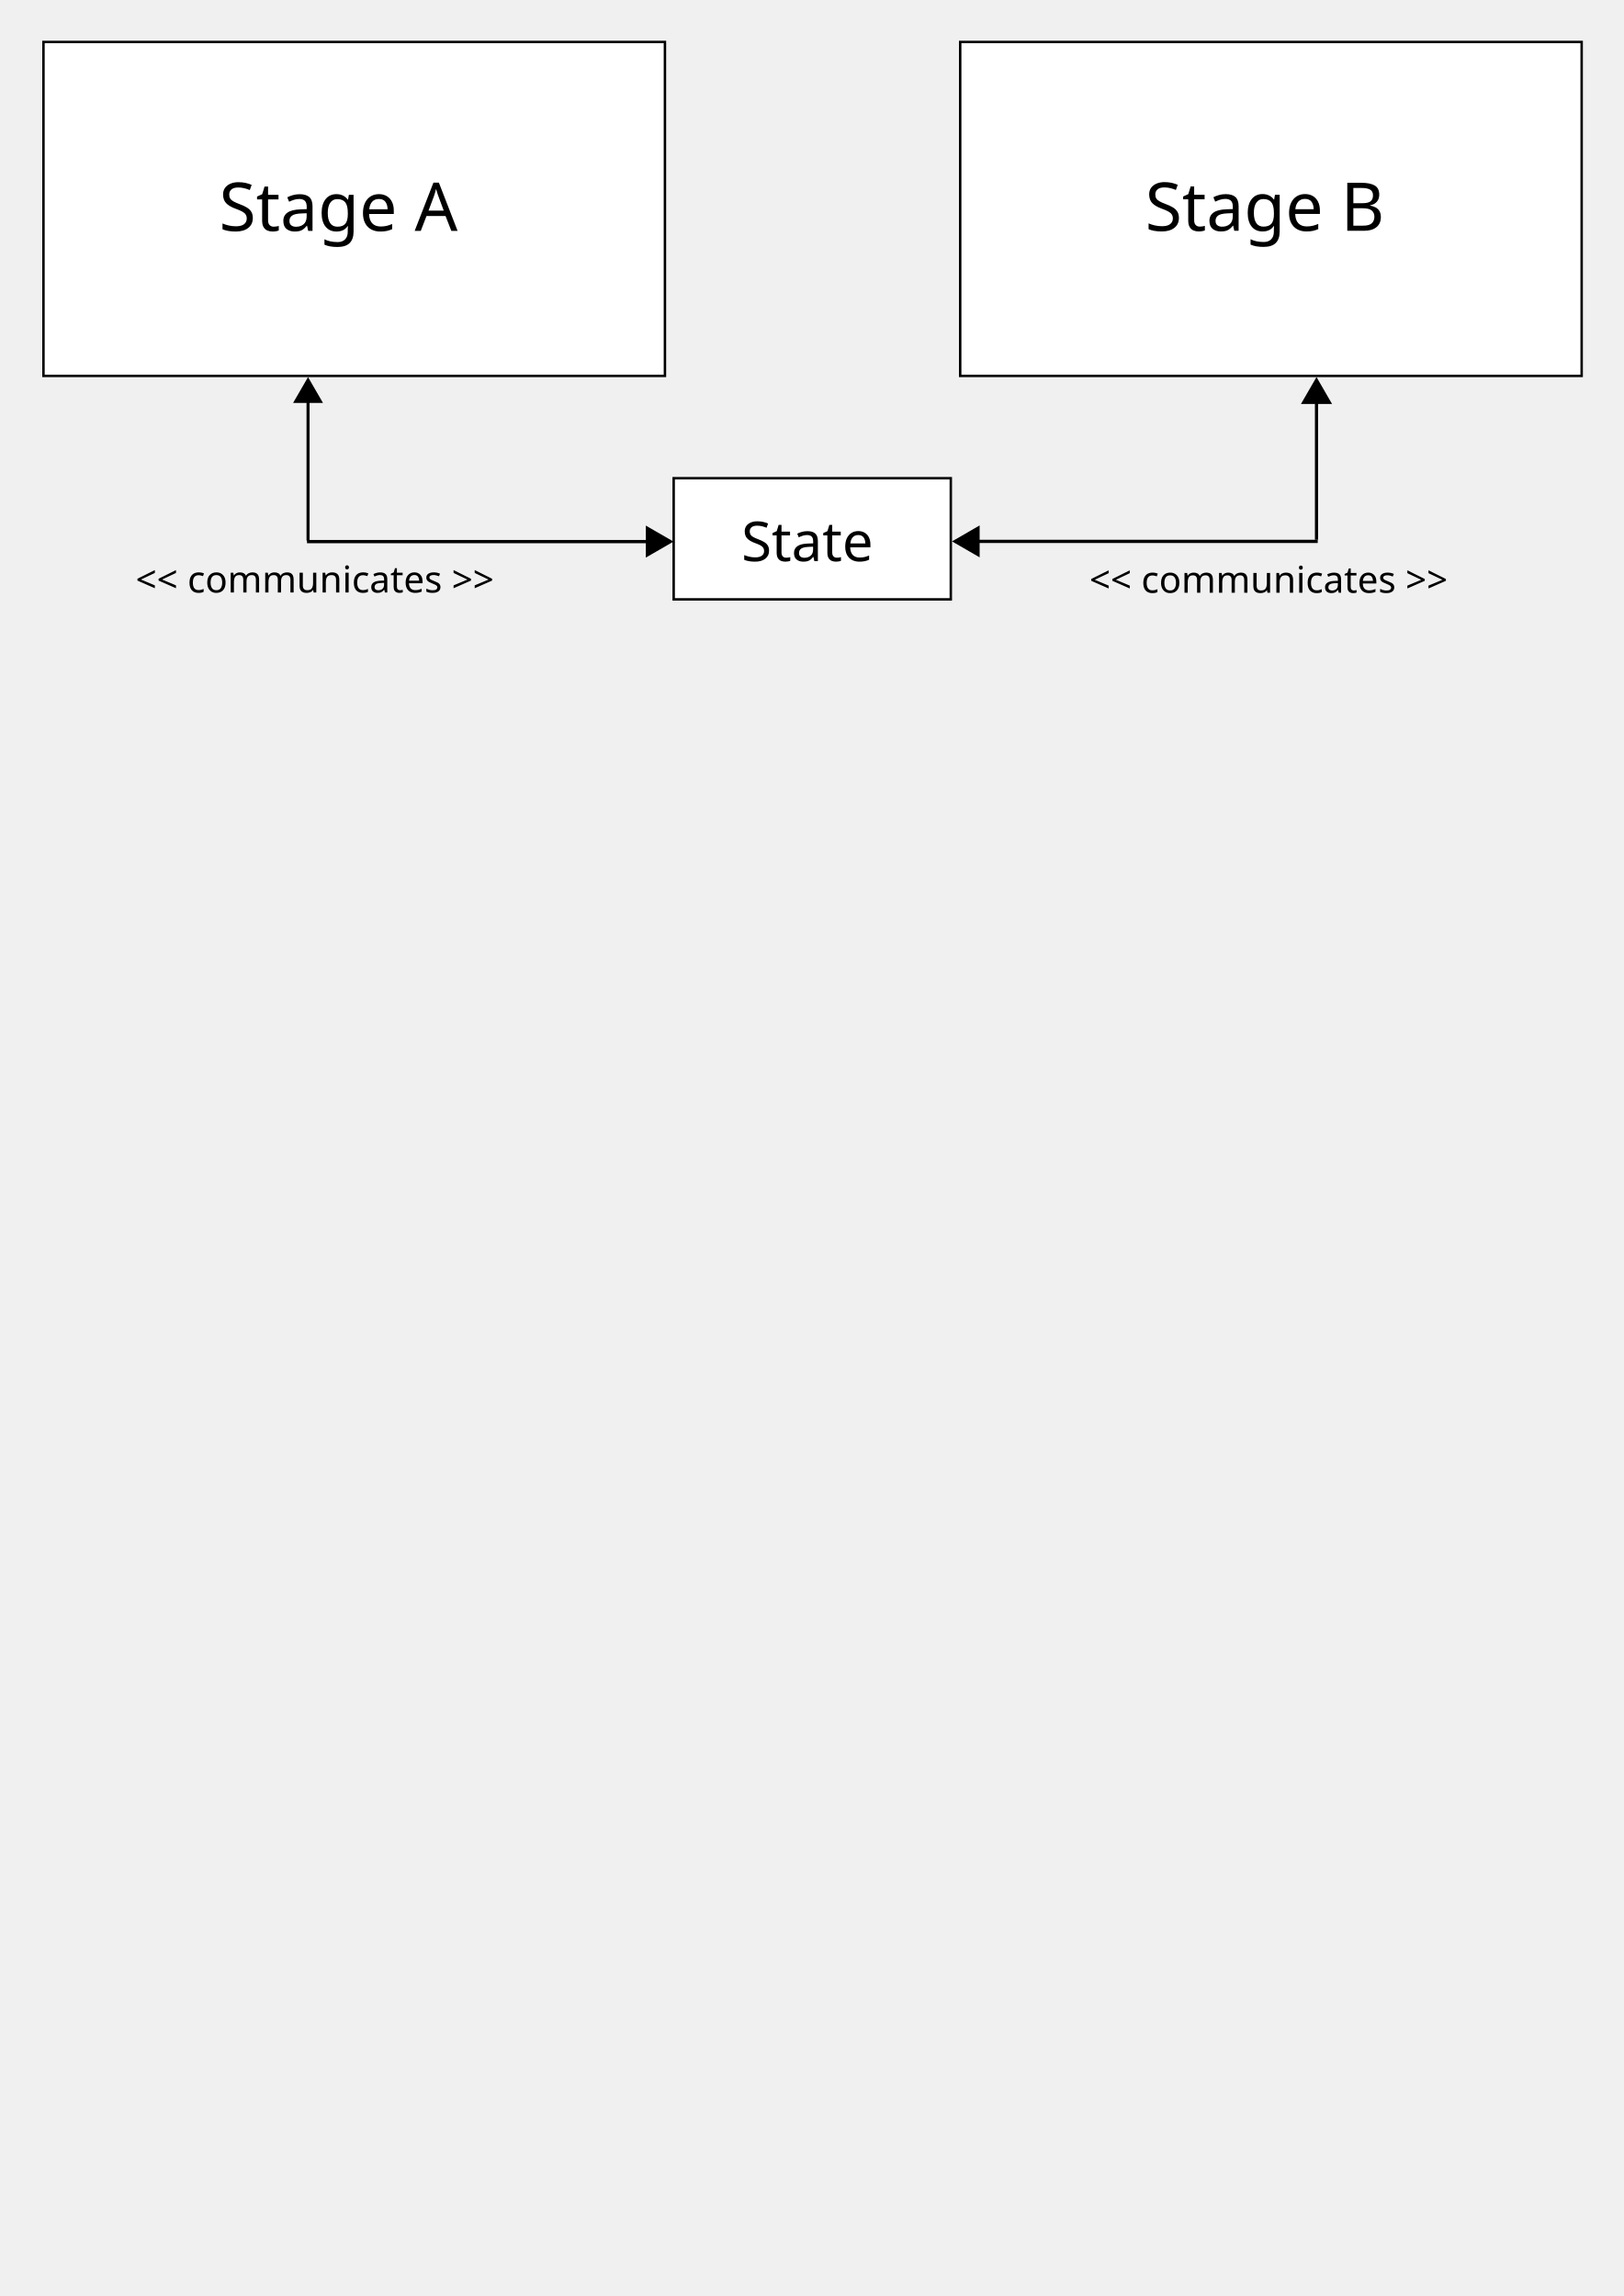
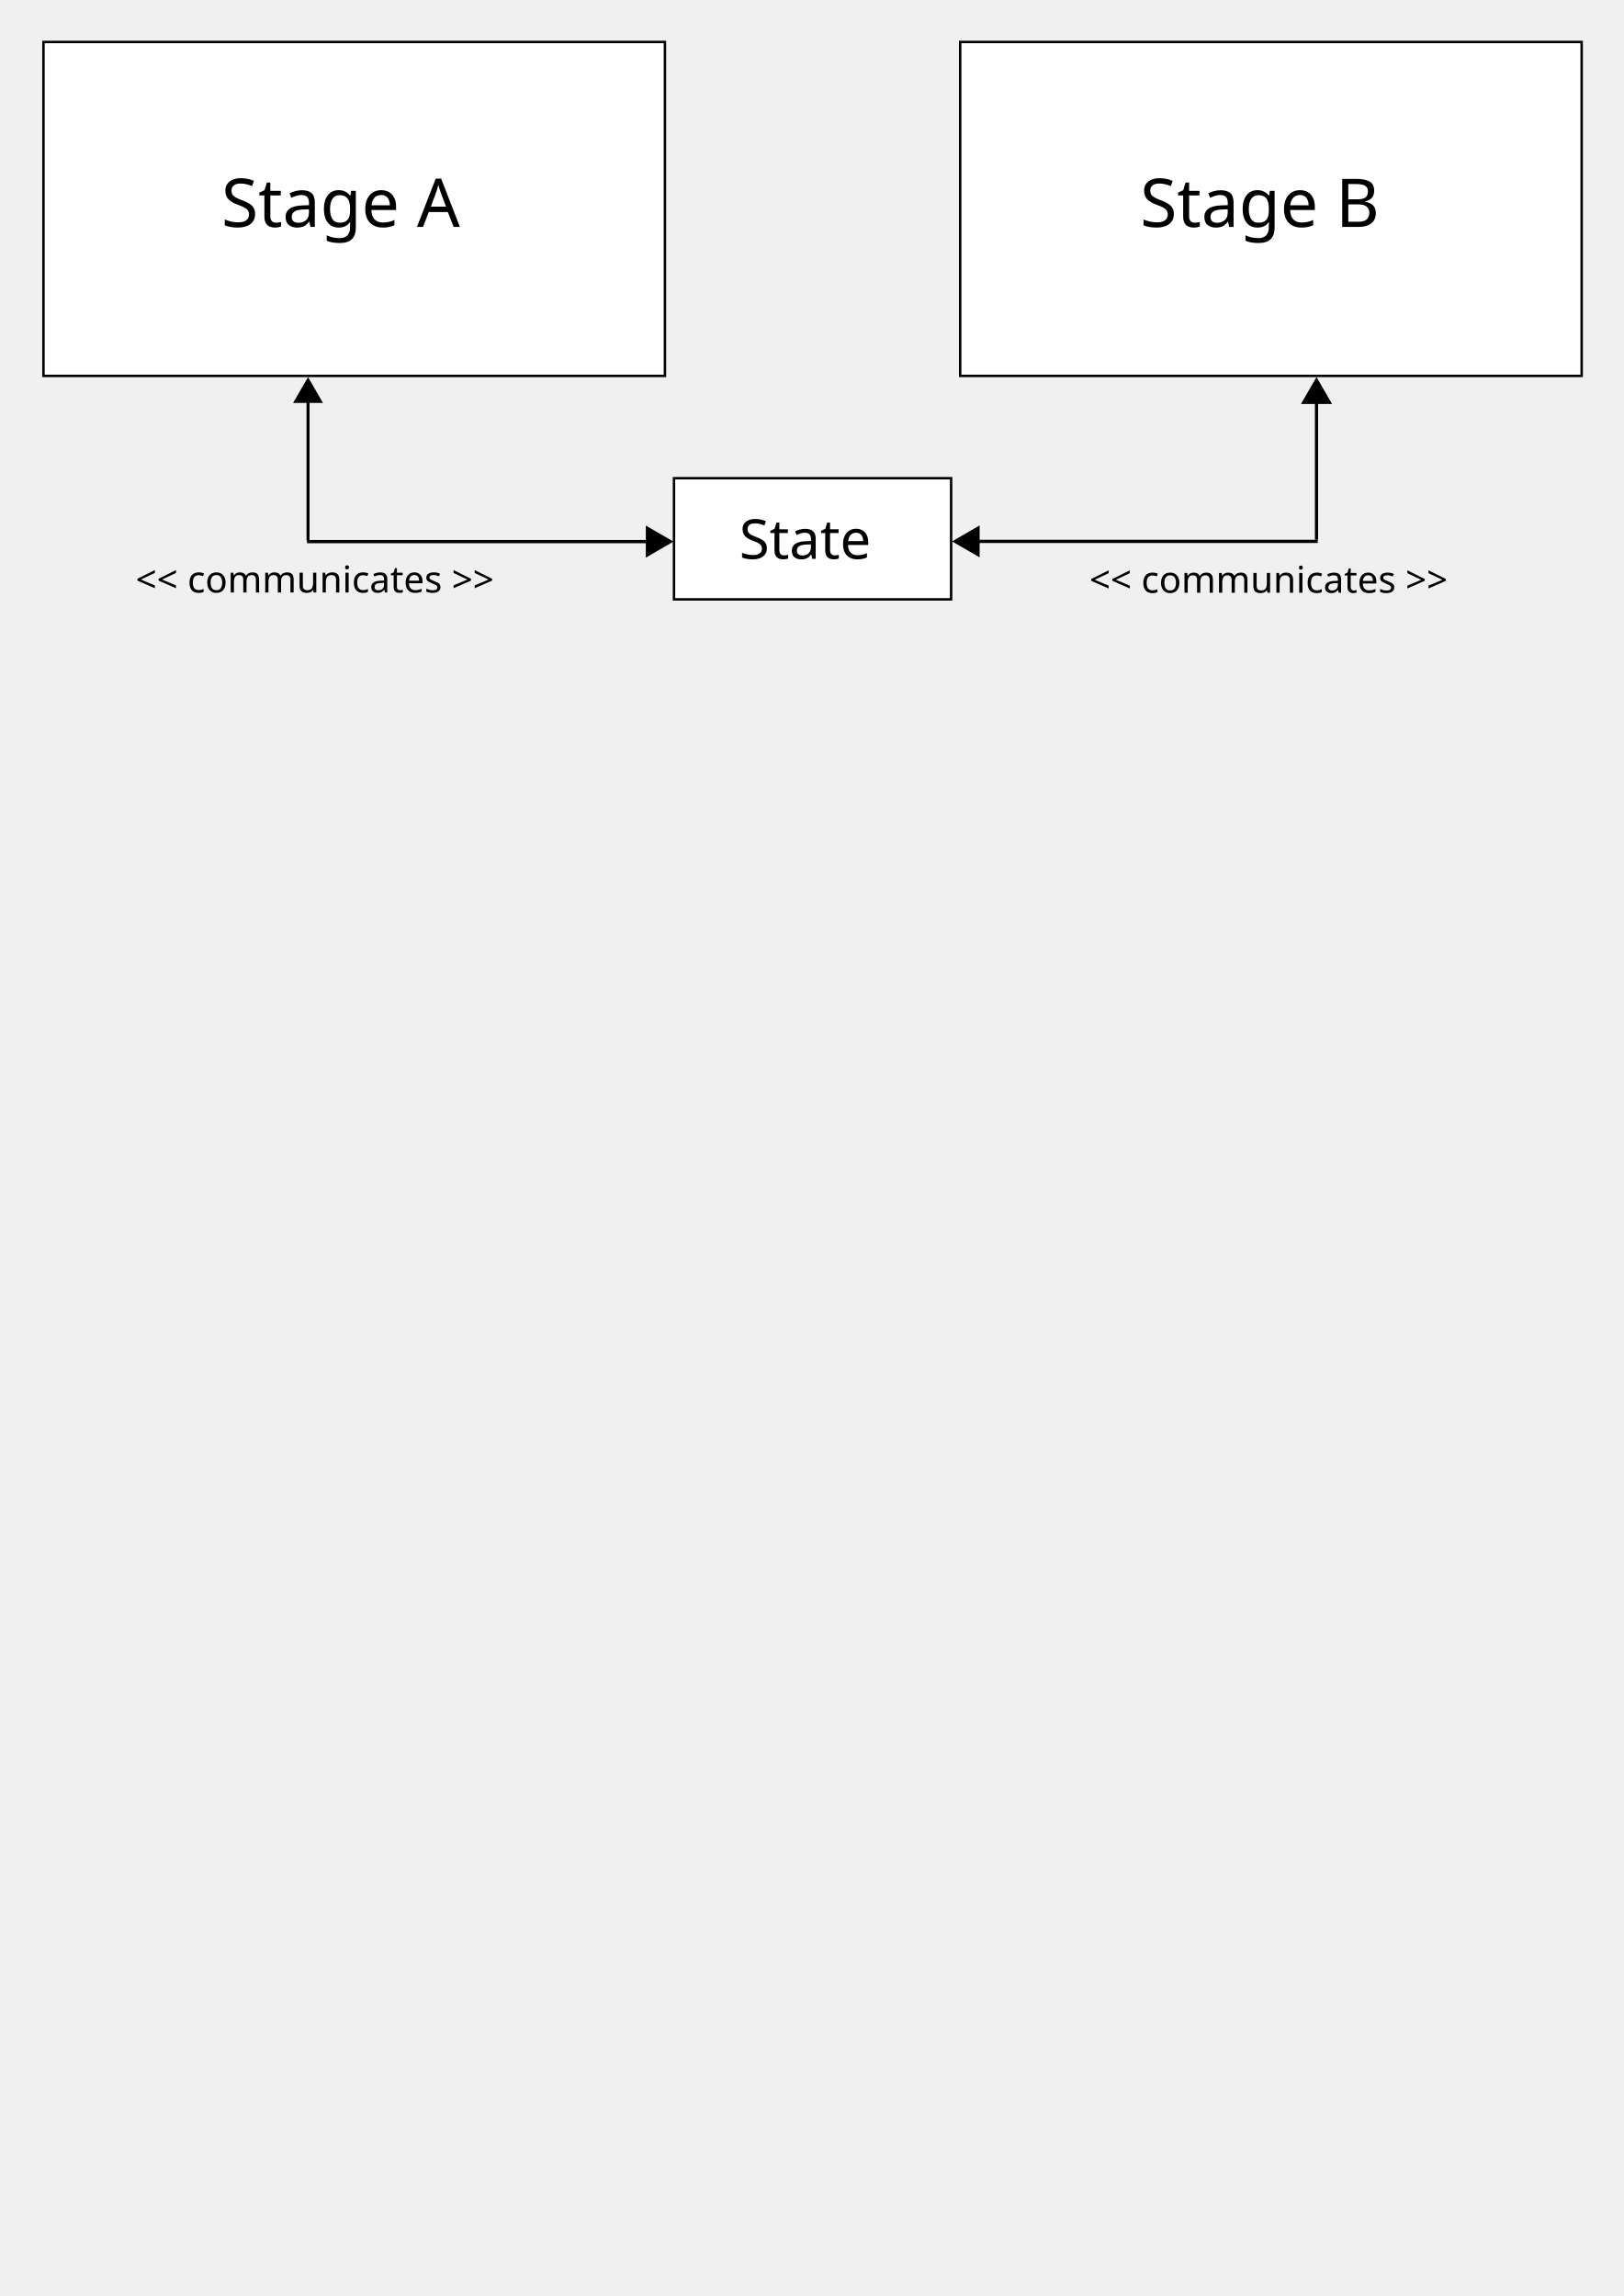
<svg xmlns="http://www.w3.org/2000/svg" width="210mm" height="297mm" viewBox="0 0 744.094 1052.362" id="svg3471" version="1.1">
  <defs id="defs3473">
    <marker style="overflow:visible" id="marker4896" refX="0.0" refY="0.0" orient="auto">
      <path transform="scale(0.8)" style="fill-rule:evenodd;stroke:#000000;stroke-width:1pt;stroke-opacity:1;fill:#000000;fill-opacity:1" d="M 5.77,0.0 L -2.88,5.0 L -2.88,-5.0 L 5.77,0.0 z " id="path4898" />
    </marker>
    <marker style="overflow:visible" id="marker4864" refX="0.0" refY="0.0" orient="auto">
      <path transform="scale(-0.8)" style="fill-rule:evenodd;stroke:#000000;stroke-width:1pt;stroke-opacity:1;fill:#000000;fill-opacity:1" d="M 5.77,0.0 L -2.88,5.0 L -2.88,-5.0 L 5.77,0.0 z " id="path4866" />
    </marker>
    <marker orient="auto" refY="0.0" refX="0.0" id="marker4722" style="overflow:visible">
      <path id="path4724" d="M 5.77,0.0 L -2.88,5.0 L -2.88,-5.0 L 5.77,0.0 z " style="fill-rule:evenodd;stroke:#000000;stroke-width:1pt;stroke-opacity:1;fill:#000000;fill-opacity:1" transform="scale(-0.8)" />
    </marker>
    <marker orient="auto" refY="0.0" refX="0.0" id="TriangleOutL" style="overflow:visible">
      <path id="path4344" d="M 5.77,0.0 L -2.88,5.0 L -2.88,-5.0 L 5.77,0.0 z " style="fill-rule:evenodd;stroke:#000000;stroke-width:1pt;stroke-opacity:1;fill:#000000;fill-opacity:1" transform="scale(0.8)" />
    </marker>
    <marker orient="auto" refY="0.0" refX="0.0" id="TriangleInL" style="overflow:visible">
      <path id="path4335" d="M 5.77,0.0 L -2.88,5.0 L -2.88,-5.0 L 5.77,0.0 z " style="fill-rule:evenodd;stroke:#000000;stroke-width:1pt;stroke-opacity:1;fill:#000000;fill-opacity:1" transform="scale(-0.8)" />
    </marker>
    <marker orient="auto" refY="0.0" refX="0.0" id="Arrow1Mstart" style="overflow:visible">
      <path id="path4208" d="M 0.0,0.0 L 5.0,-5.0 L -12.5,0.0 L 5.0,5.0 L 0.0,0.0 z " style="fill-rule:evenodd;stroke:#000000;stroke-width:1pt;stroke-opacity:1;fill:#000000;fill-opacity:1" transform="scale(0.4) translate(10,0)" />
    </marker>
  </defs>
  <g id="layer1">
    <rect style="fill:#ffffff;stroke:#000000;stroke-width:1.12" id="rect3479" width="284.805" height="153.053" x="19.915" y="19.238" />
    <rect style="fill:#ffffff;stroke:#000000;stroke-width:1.12" id="rect3479-8" width="284.805" height="153.053" x="440.022" y="19.238" />
-     <rect style="fill:#ffffff;stroke:#000000;stroke-width:1.12" id="rect3500" width="126.998" height="55.531" x="308.725" y="219.185" />
+     <rect style="fill:#ffffff;stroke:#000000;stroke-width:1.12" id="rect3500" width="126.998" height="55.531" x="308.872" y="219.185" />
    <path style="fill:none;fill-rule:evenodd;stroke:#000000;stroke-width:1.391;stroke-linecap:butt;stroke-linejoin:miter;stroke-miterlimit:4;stroke-dasharray:none;stroke-opacity:1;marker-start:url(#TriangleInL)" d="m 141.166,180.738 0,67" id="path3502" />
    <path style="fill:none;fill-rule:evenodd;stroke:#000000;stroke-width:1.49;stroke-linecap:butt;stroke-linejoin:miter;stroke-miterlimit:4;stroke-dasharray:none;stroke-opacity:1;marker-end:url(#TriangleOutL)" d="m 140.683,248.236 159.506,0" id="path3504" />
    <path style="fill:none;fill-rule:evenodd;stroke:#000000;stroke-width:1.486;stroke-linecap:butt;stroke-linejoin:miter;stroke-miterlimit:4;stroke-dasharray:none;stroke-opacity:1;marker-start:url(#marker4722)" d="m 444.722,248.142 159.144,0" id="path3504-1" />
    <path style="fill:none;fill-rule:evenodd;stroke:#000000;stroke-width:1.448;stroke-linecap:butt;stroke-linejoin:miter;stroke-miterlimit:4;stroke-dasharray:none;stroke-opacity:1;marker-end:url(#marker4896)" d="m 603.318,247.409 0,-66.354" id="path3523" />
-     <text xml:space="preserve" style="font-style:normal;font-weight:normal;font-size:25.206px;line-height:125%;font-family:sans-serif;letter-spacing:0px;word-spacing:0px;fill:#000000;fill-opacity:1;stroke:none;stroke-width:1px;stroke-linecap:butt;stroke-linejoin:miter;stroke-opacity:1" x="339.775" y="257.187" id="text3341">
-       <tspan id="tspan3343" x="339.775" y="257.187">State</tspan>
+     <text xml:space="preserve" style="font-style:normal;font-weight:normal;font-size:25.206px;line-height:125%;font-family:sans-serif;letter-spacing:0px;word-spacing:0px;fill:#000000;fill-opacity:1;stroke:none;stroke-width:1px;stroke-linecap:butt;stroke-linejoin:miter;stroke-opacity:1" x="338.783" y="256.126" id="text3341">
+       <tspan id="tspan3343" x="338.783" y="256.126">State</tspan>
    </text>
    <flowRoot xml:space="preserve" id="flowRoot5014" style="fill:black;stroke:none;stroke-opacity:1;stroke-width:1px;stroke-linejoin:miter;stroke-linecap:butt;fill-opacity:1;font-family:sans-serif;font-style:normal;font-weight:normal;font-size:25px;line-height:125%;letter-spacing:0px;word-spacing:0px;">
      <flowRegion id="flowRegion5016">
        <rect id="rect5018" width="166.901" height="71.831" x="107.042" y="88.278" style="font-size:25px;" />
      </flowRegion>
      <flowPara id="flowPara5020" />
    </flowRoot>
-     <text xml:space="preserve" style="font-style:normal;font-weight:normal;font-size:30.808px;line-height:125%;font-family:sans-serif;letter-spacing:0px;word-spacing:0px;fill:#000000;fill-opacity:1;stroke:none;stroke-width:1px;stroke-linecap:butt;stroke-linejoin:miter;stroke-opacity:1" x="100.386" y="105.813" id="text5022">
-       <tspan id="tspan5024" x="100.386" y="105.813">Stage A</tspan>
+     <text xml:space="preserve" style="font-style:normal;font-weight:normal;font-size:30.808px;line-height:125%;font-family:sans-serif;letter-spacing:0px;word-spacing:0px;fill:#000000;fill-opacity:1;stroke:none;stroke-width:1px;stroke-linecap:butt;stroke-linejoin:miter;stroke-opacity:1" x="101.431" y="103.993" id="text5022">
+       <tspan id="tspan5024" x="101.431" y="103.993">Stage A</tspan>
    </text>
-     <text xml:space="preserve" style="font-style:normal;font-weight:normal;font-size:30.808px;line-height:125%;font-family:sans-serif;letter-spacing:0px;word-spacing:0px;fill:#000000;fill-opacity:1;stroke:none;stroke-width:1px;stroke-linecap:butt;stroke-linejoin:miter;stroke-opacity:1" x="524.788" y="105.776" id="text5028">
-       <tspan id="tspan5030" x="524.788" y="105.776">Stage B</tspan>
+     <text xml:space="preserve" style="font-style:normal;font-weight:normal;font-size:30.808px;line-height:125%;font-family:sans-serif;letter-spacing:0px;word-spacing:0px;fill:#000000;fill-opacity:1;stroke:none;stroke-width:1px;stroke-linecap:butt;stroke-linejoin:miter;stroke-opacity:1" x="522.47" y="103.993" id="text5028">
+       <tspan id="tspan5030" x="522.47" y="103.993">Stage B</tspan>
    </text>
    <text xml:space="preserve" style="font-style:normal;font-weight:normal;font-size:16.928px;line-height:125%;font-family:sans-serif;letter-spacing:0px;word-spacing:0px;fill:#000000;fill-opacity:1;stroke:none;stroke-width:1px;stroke-linecap:butt;stroke-linejoin:miter;stroke-opacity:1" x="62.148" y="271.576" id="text3392">
      <tspan id="tspan3394" x="62.148" y="271.576">&lt;&lt; communicates &gt;&gt;</tspan>
    </text>
    <text xml:space="preserve" style="font-style:normal;font-weight:normal;font-size:16.928px;line-height:125%;font-family:sans-serif;letter-spacing:0px;word-spacing:0px;fill:#000000;fill-opacity:1;stroke:none;stroke-width:1px;stroke-linecap:butt;stroke-linejoin:miter;stroke-opacity:1" x="499.245" y="271.688" id="text3392-9">
      <tspan id="tspan3394-8" x="499.245" y="271.688">&lt;&lt; communicates &gt;&gt;</tspan>
    </text>
  </g>
</svg>
